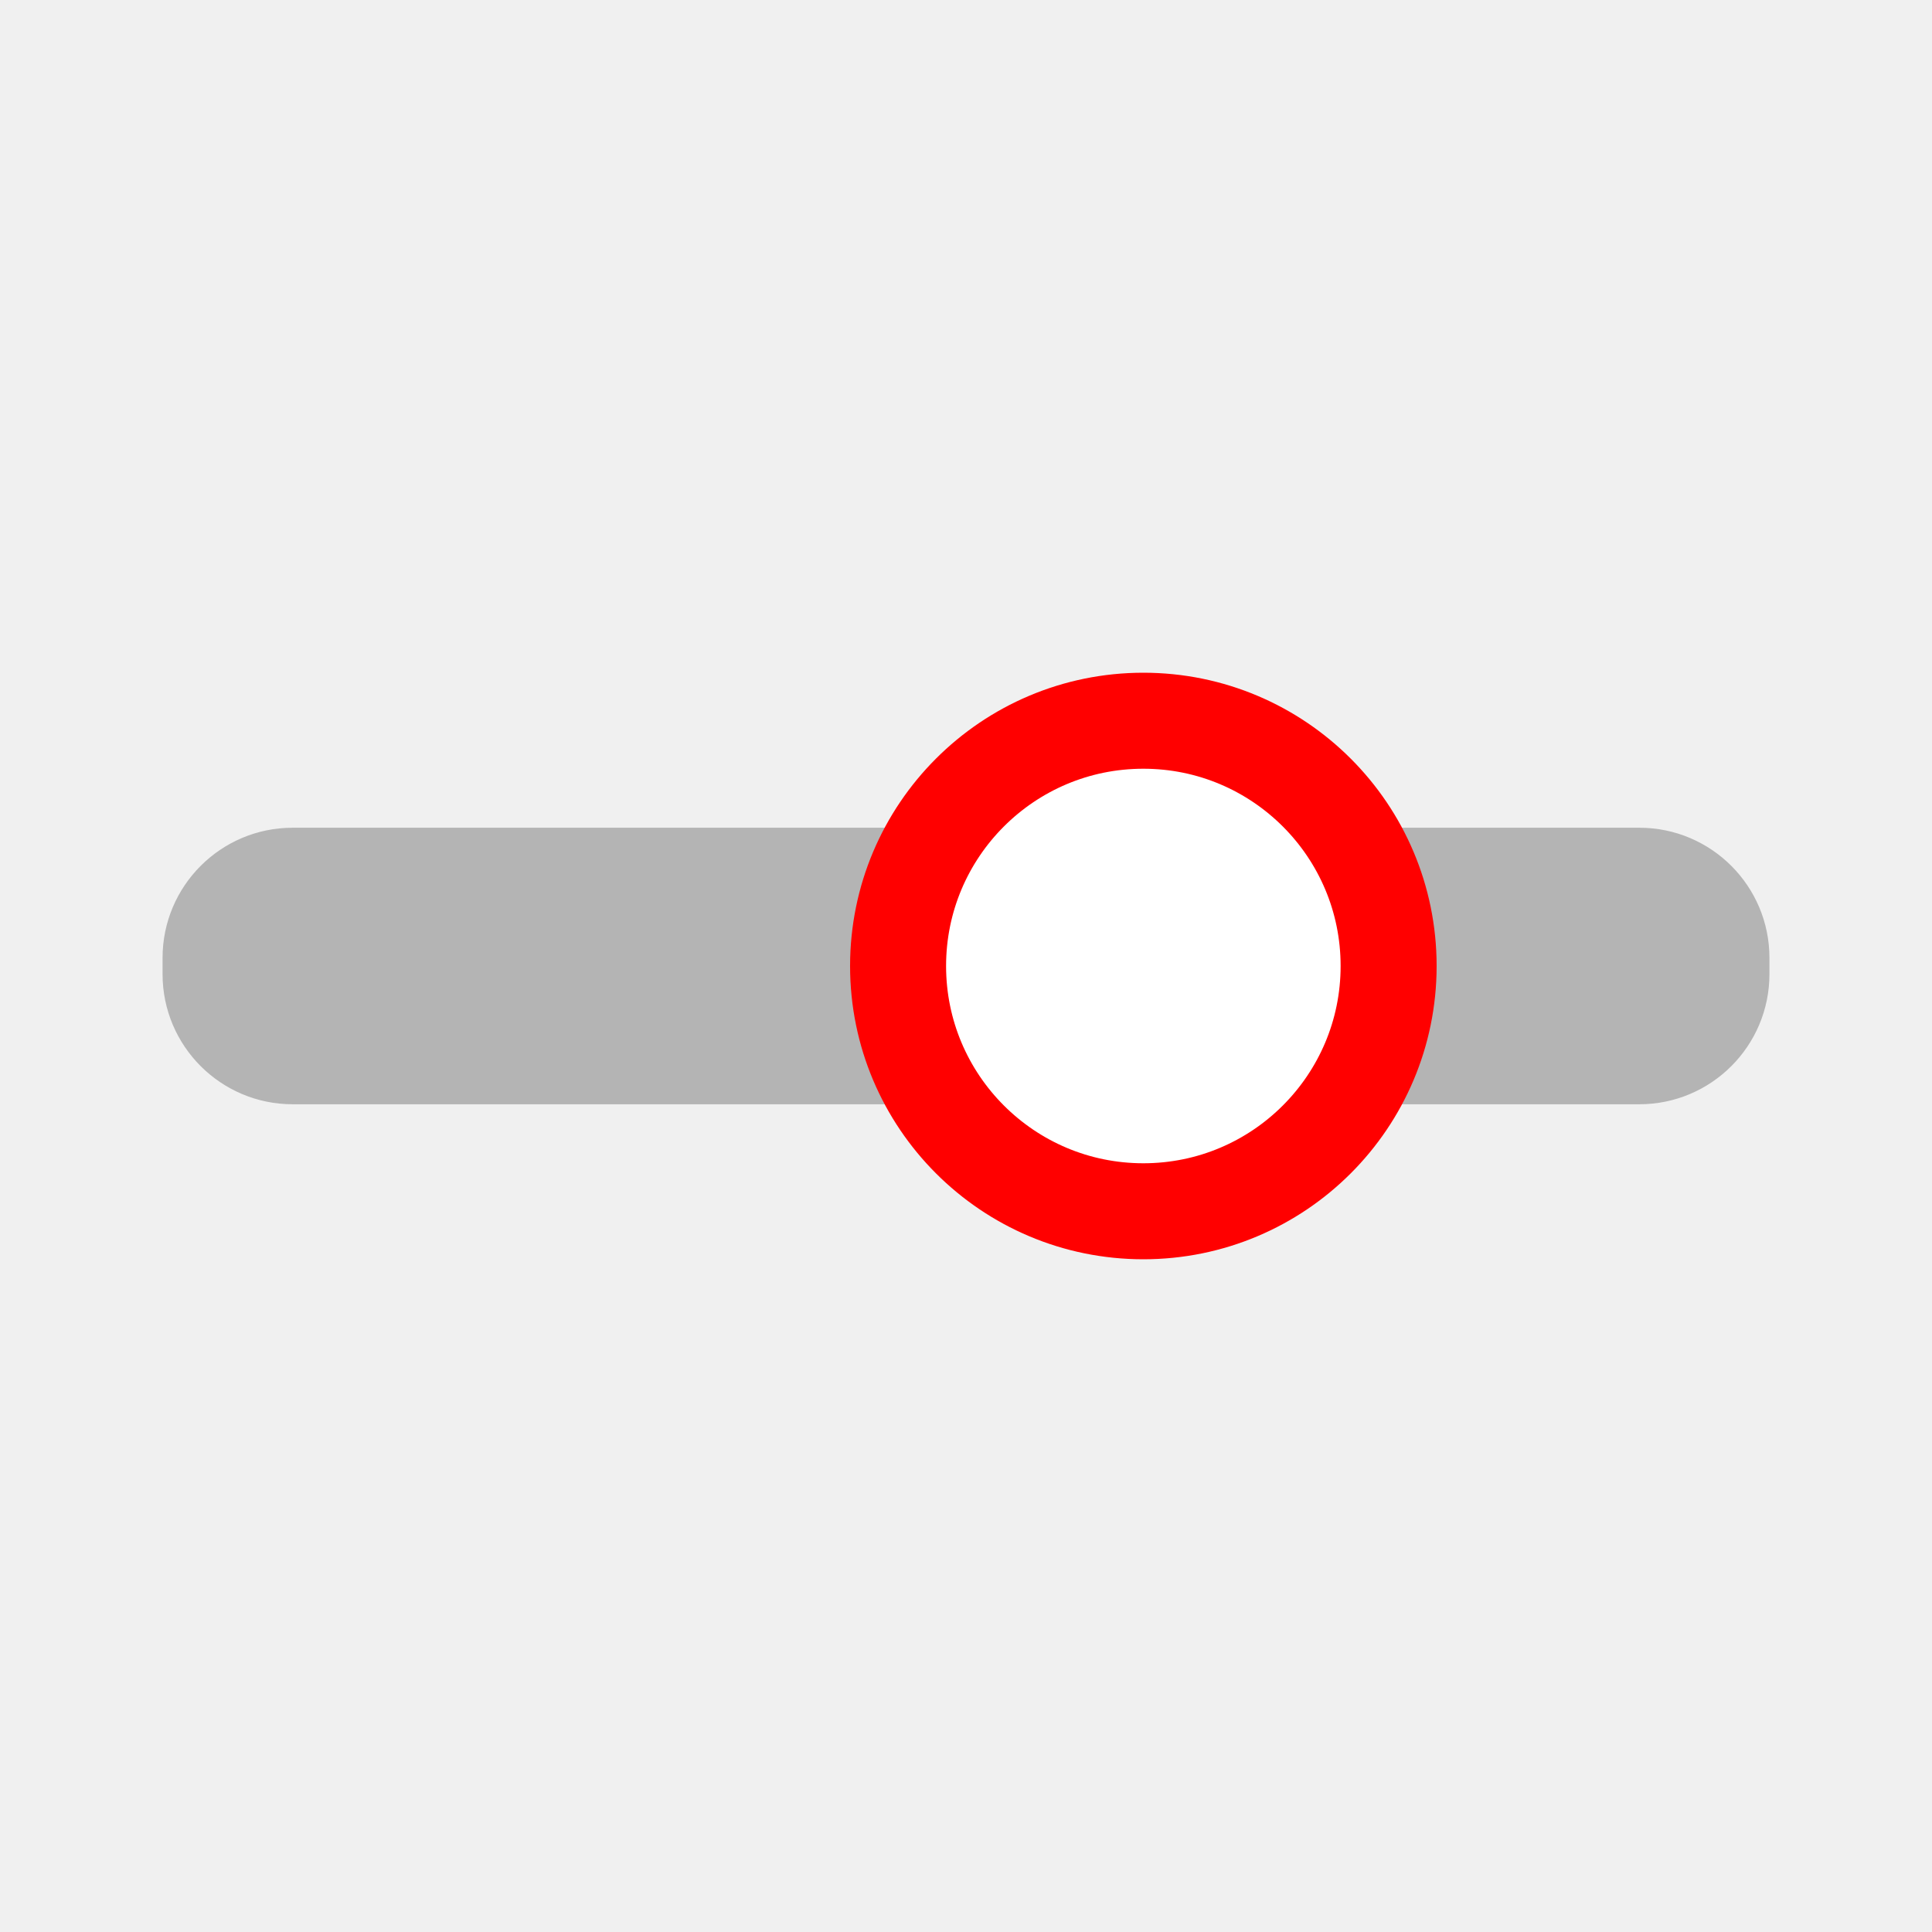
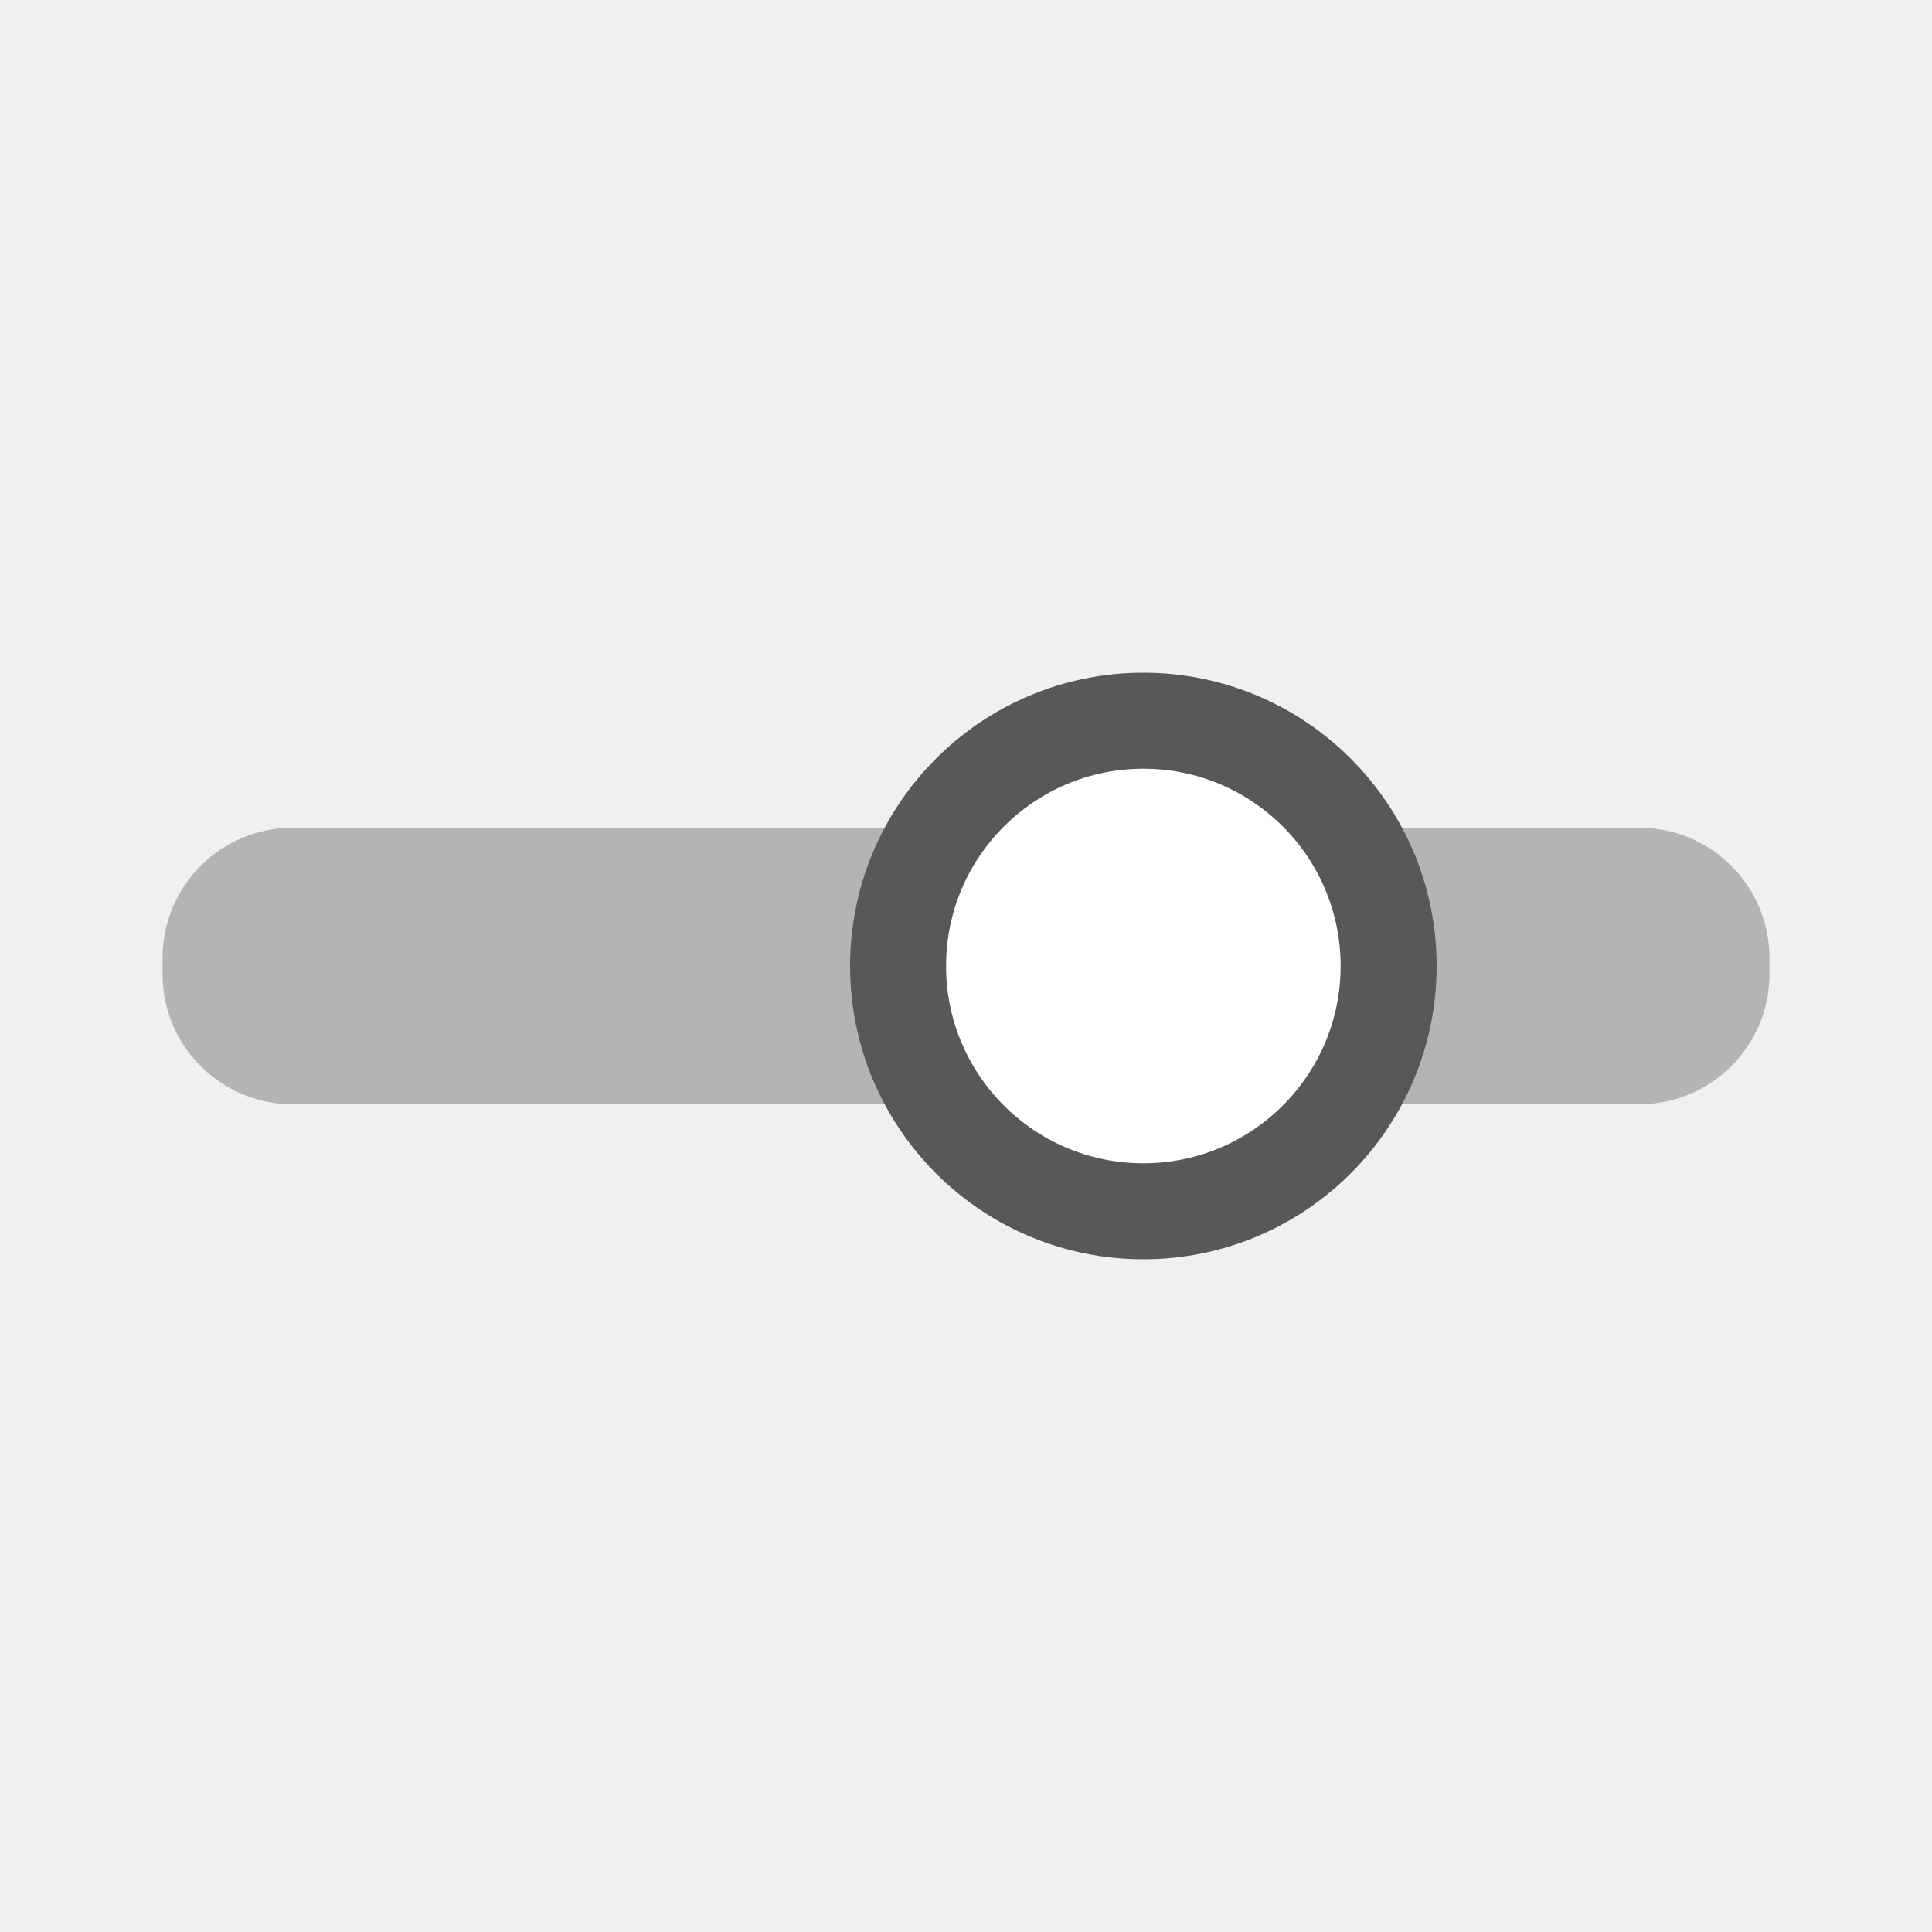
<svg xmlns="http://www.w3.org/2000/svg" height="100%" style="fill-rule:nonzero;clip-rule:evenodd;stroke-linecap:round;stroke-linejoin:round;" version="1.1" viewBox="0 0 512 512" width="100%" xml:space="preserve">
  <defs />
  <g>
    <path d="M352.46 219.858L434.428 219.858C453.201 219.858 468.42 235.076 468.42 253.85L468.42 258.15C468.42 276.924 453.201 292.142 434.428 292.142L77.572 292.142C58.799 292.142 43.58 276.924 43.58 258.15L43.58 253.85C43.58 235.076 58.799 219.858 77.572 219.858L352.46 219.858Z" fill="#b4b4b4" opacity="1" stroke="#b4b4b4" stroke-linecap="round" stroke-linejoin="round" stroke-width="1" />
-     <path d="M238 256C238 220.101 267.101 191 303 191C338.899 191 368 220.101 368 256C368 291.899 338.899 321 303 321C267.101 321 238 291.899 238 256Z" fill="#ffffff" opacity="1" stroke="#FF0000" stroke-linecap="round" stroke-linejoin="round" stroke-width="25.443" />
+     <path d="M238 256C238 220.101 267.101 191 303 191C338.899 191 368 220.101 368 256C368 291.899 338.899 321 303 321C267.101 321 238 291.899 238 256Z" fill="#ffffff" opacity="1" stroke="#585858" stroke-linecap="round" stroke-linejoin="round" stroke-width="25.443" />
  </g>
</svg>
